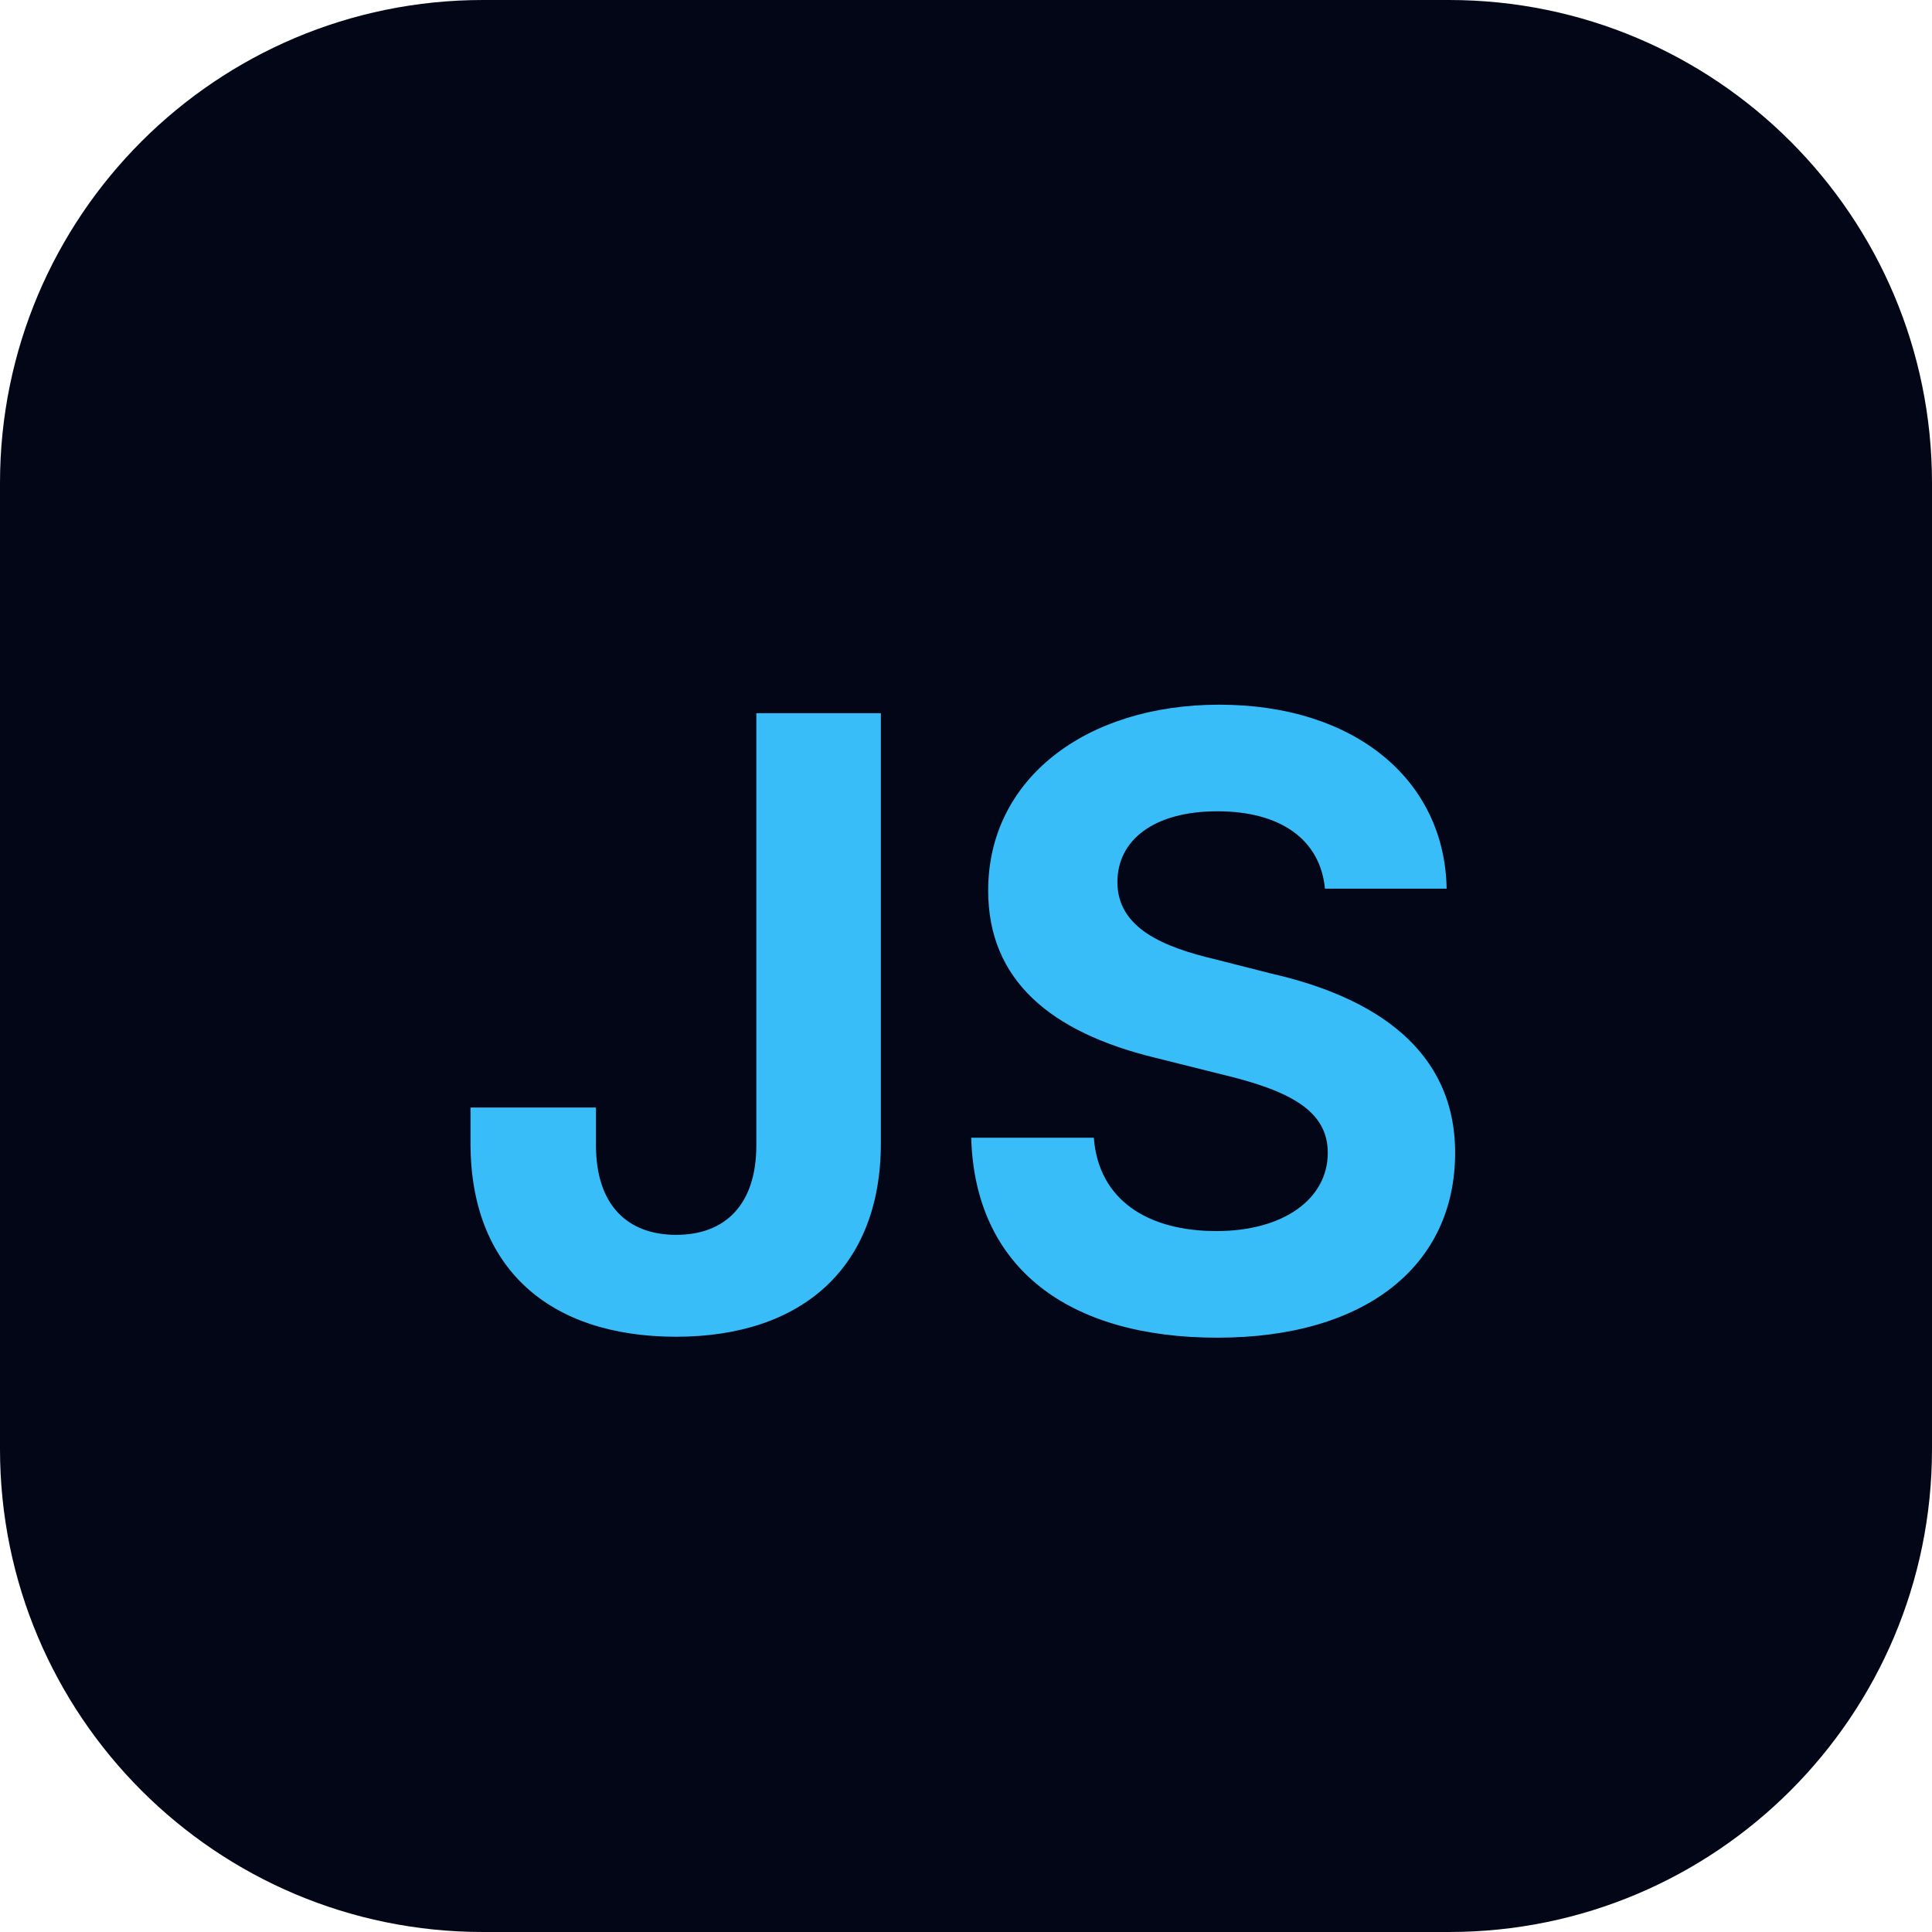
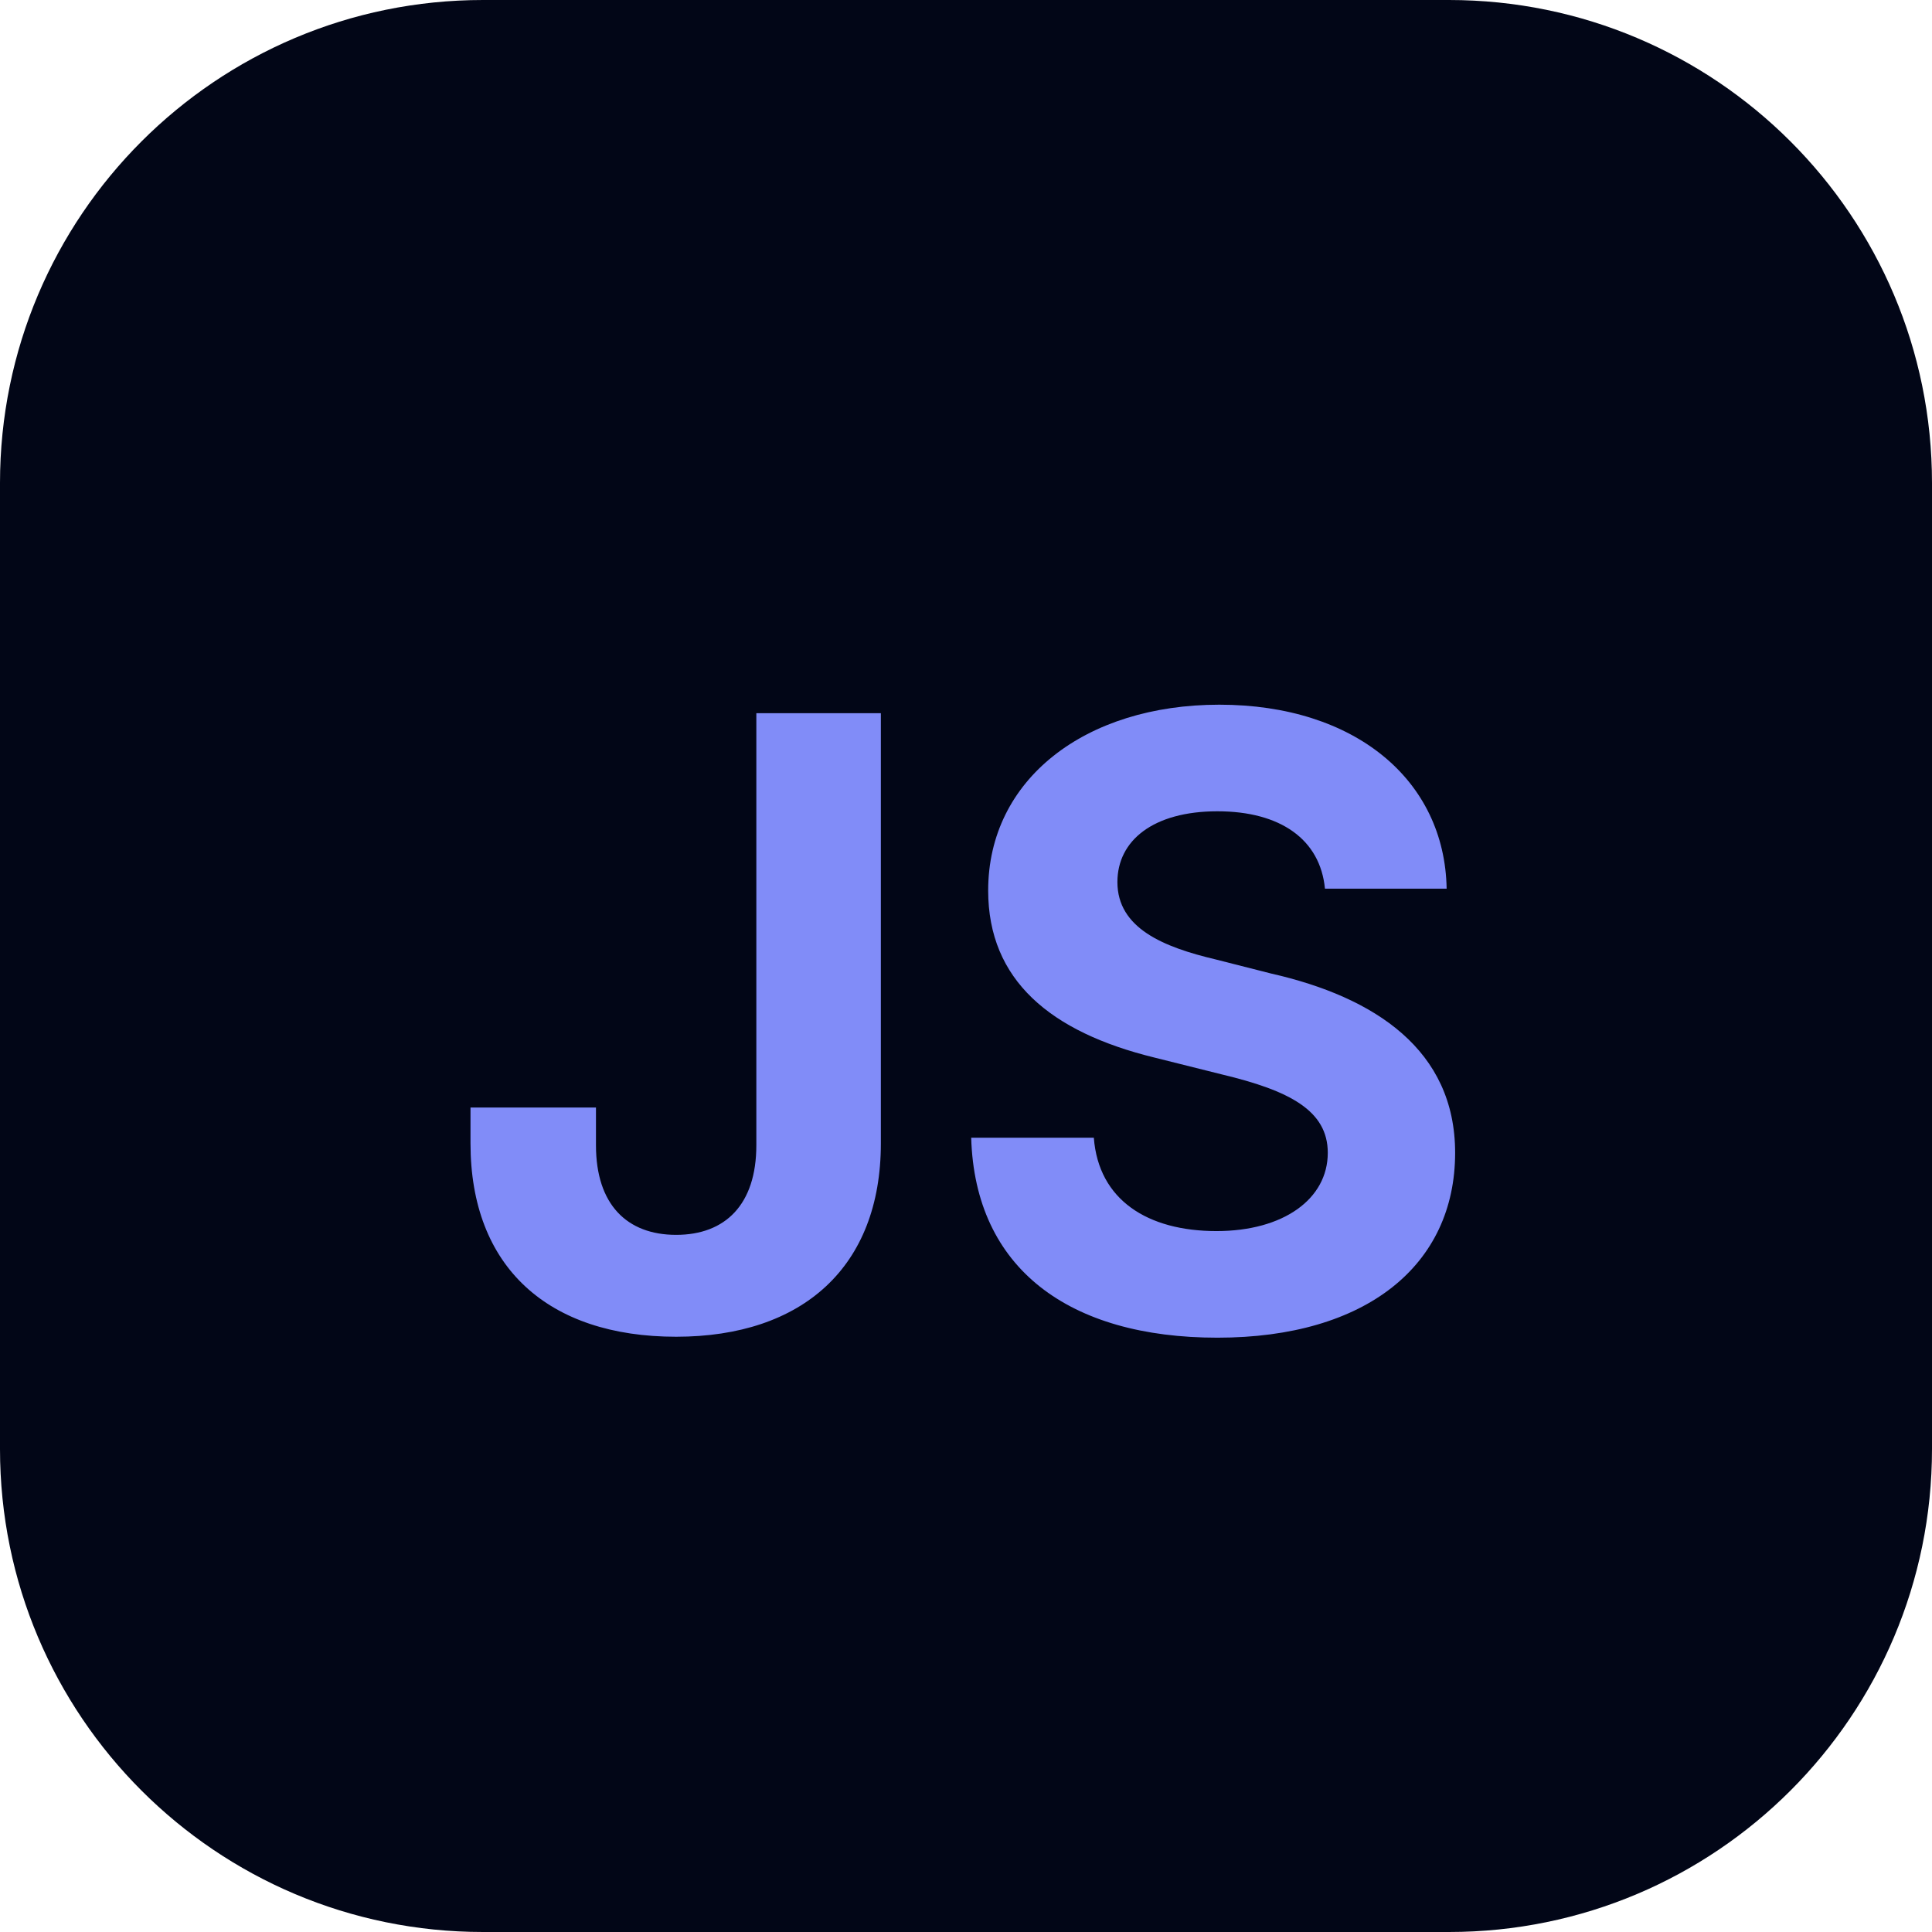
<svg xmlns="http://www.w3.org/2000/svg" viewBox="0 0 32 32">
  <rect width="32" height="32" rx="8" fill="#020617" />
-   <text x="16" y="22" font-family="system-ui,-apple-system,BlinkMacSystemFont,sans-serif" font-size="14" font-weight="700" fill="#38bdf8" text-anchor="middle">JS</text>
+   <text x="16" y="22" font-family="system-ui,-apple-system,BlinkMacSystemFont,sans-serif" font-size="14" font-weight="700" fill="#818cf8" text-anchor="middle">JS</text>
</svg>
